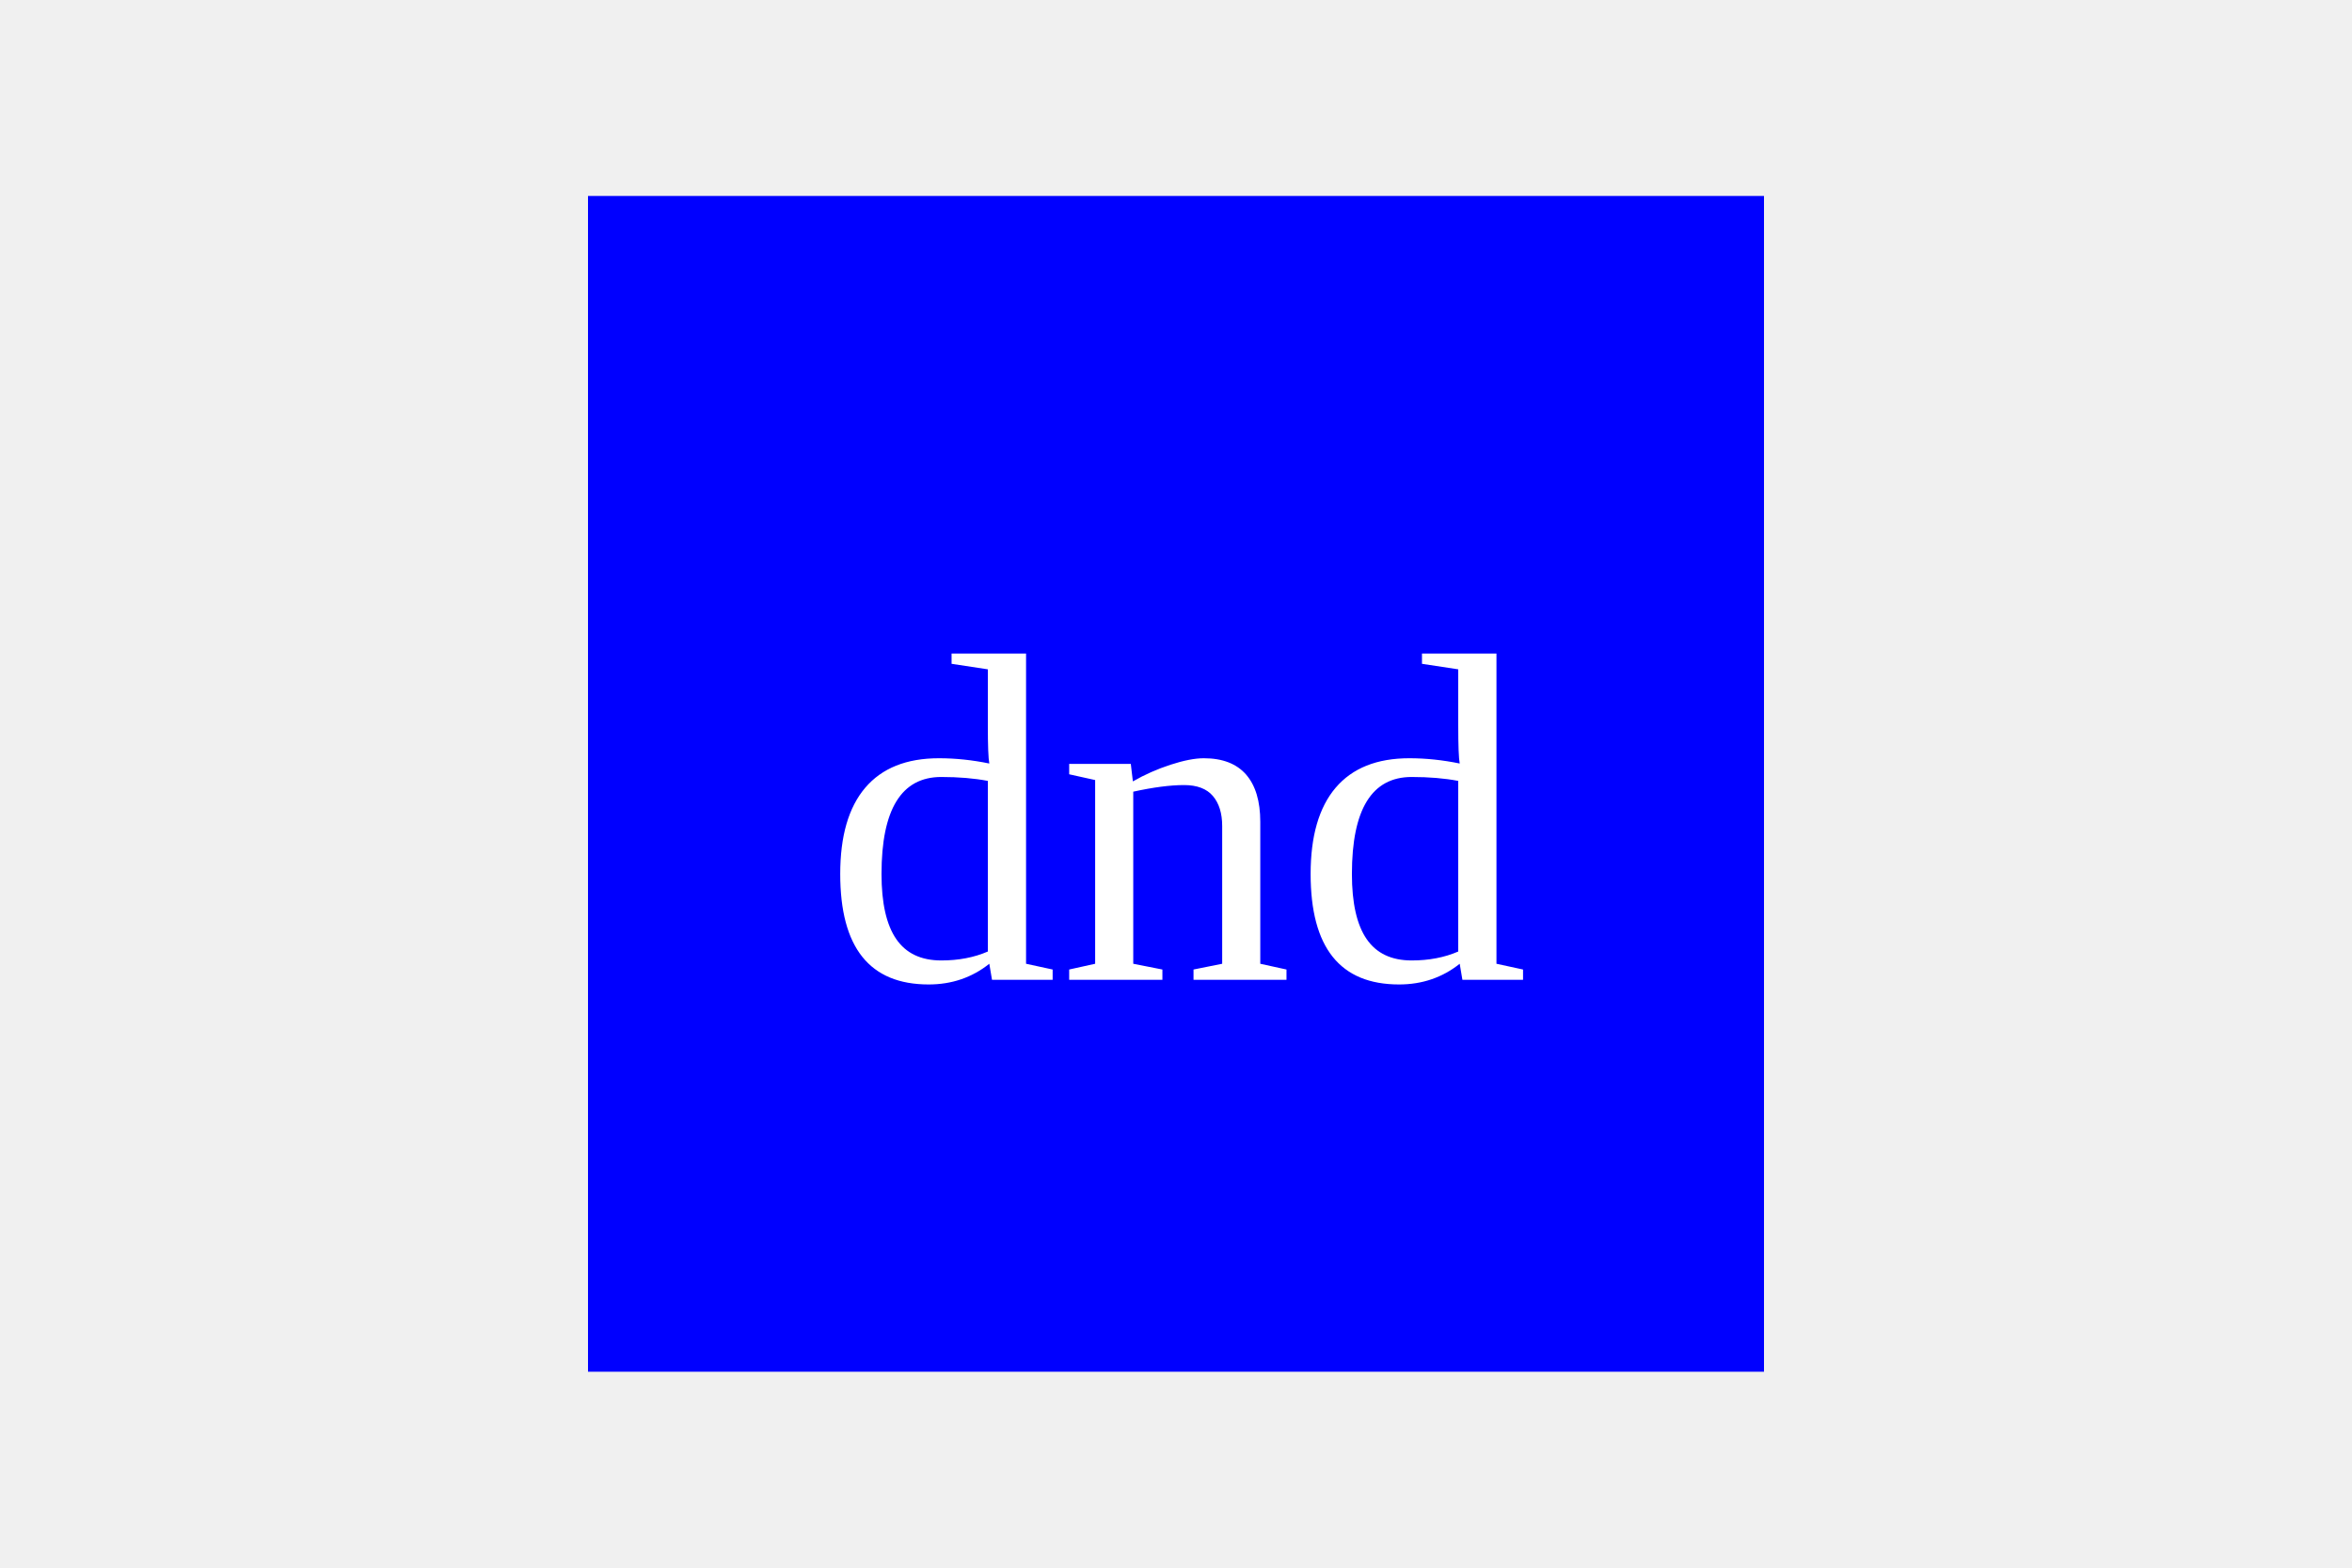
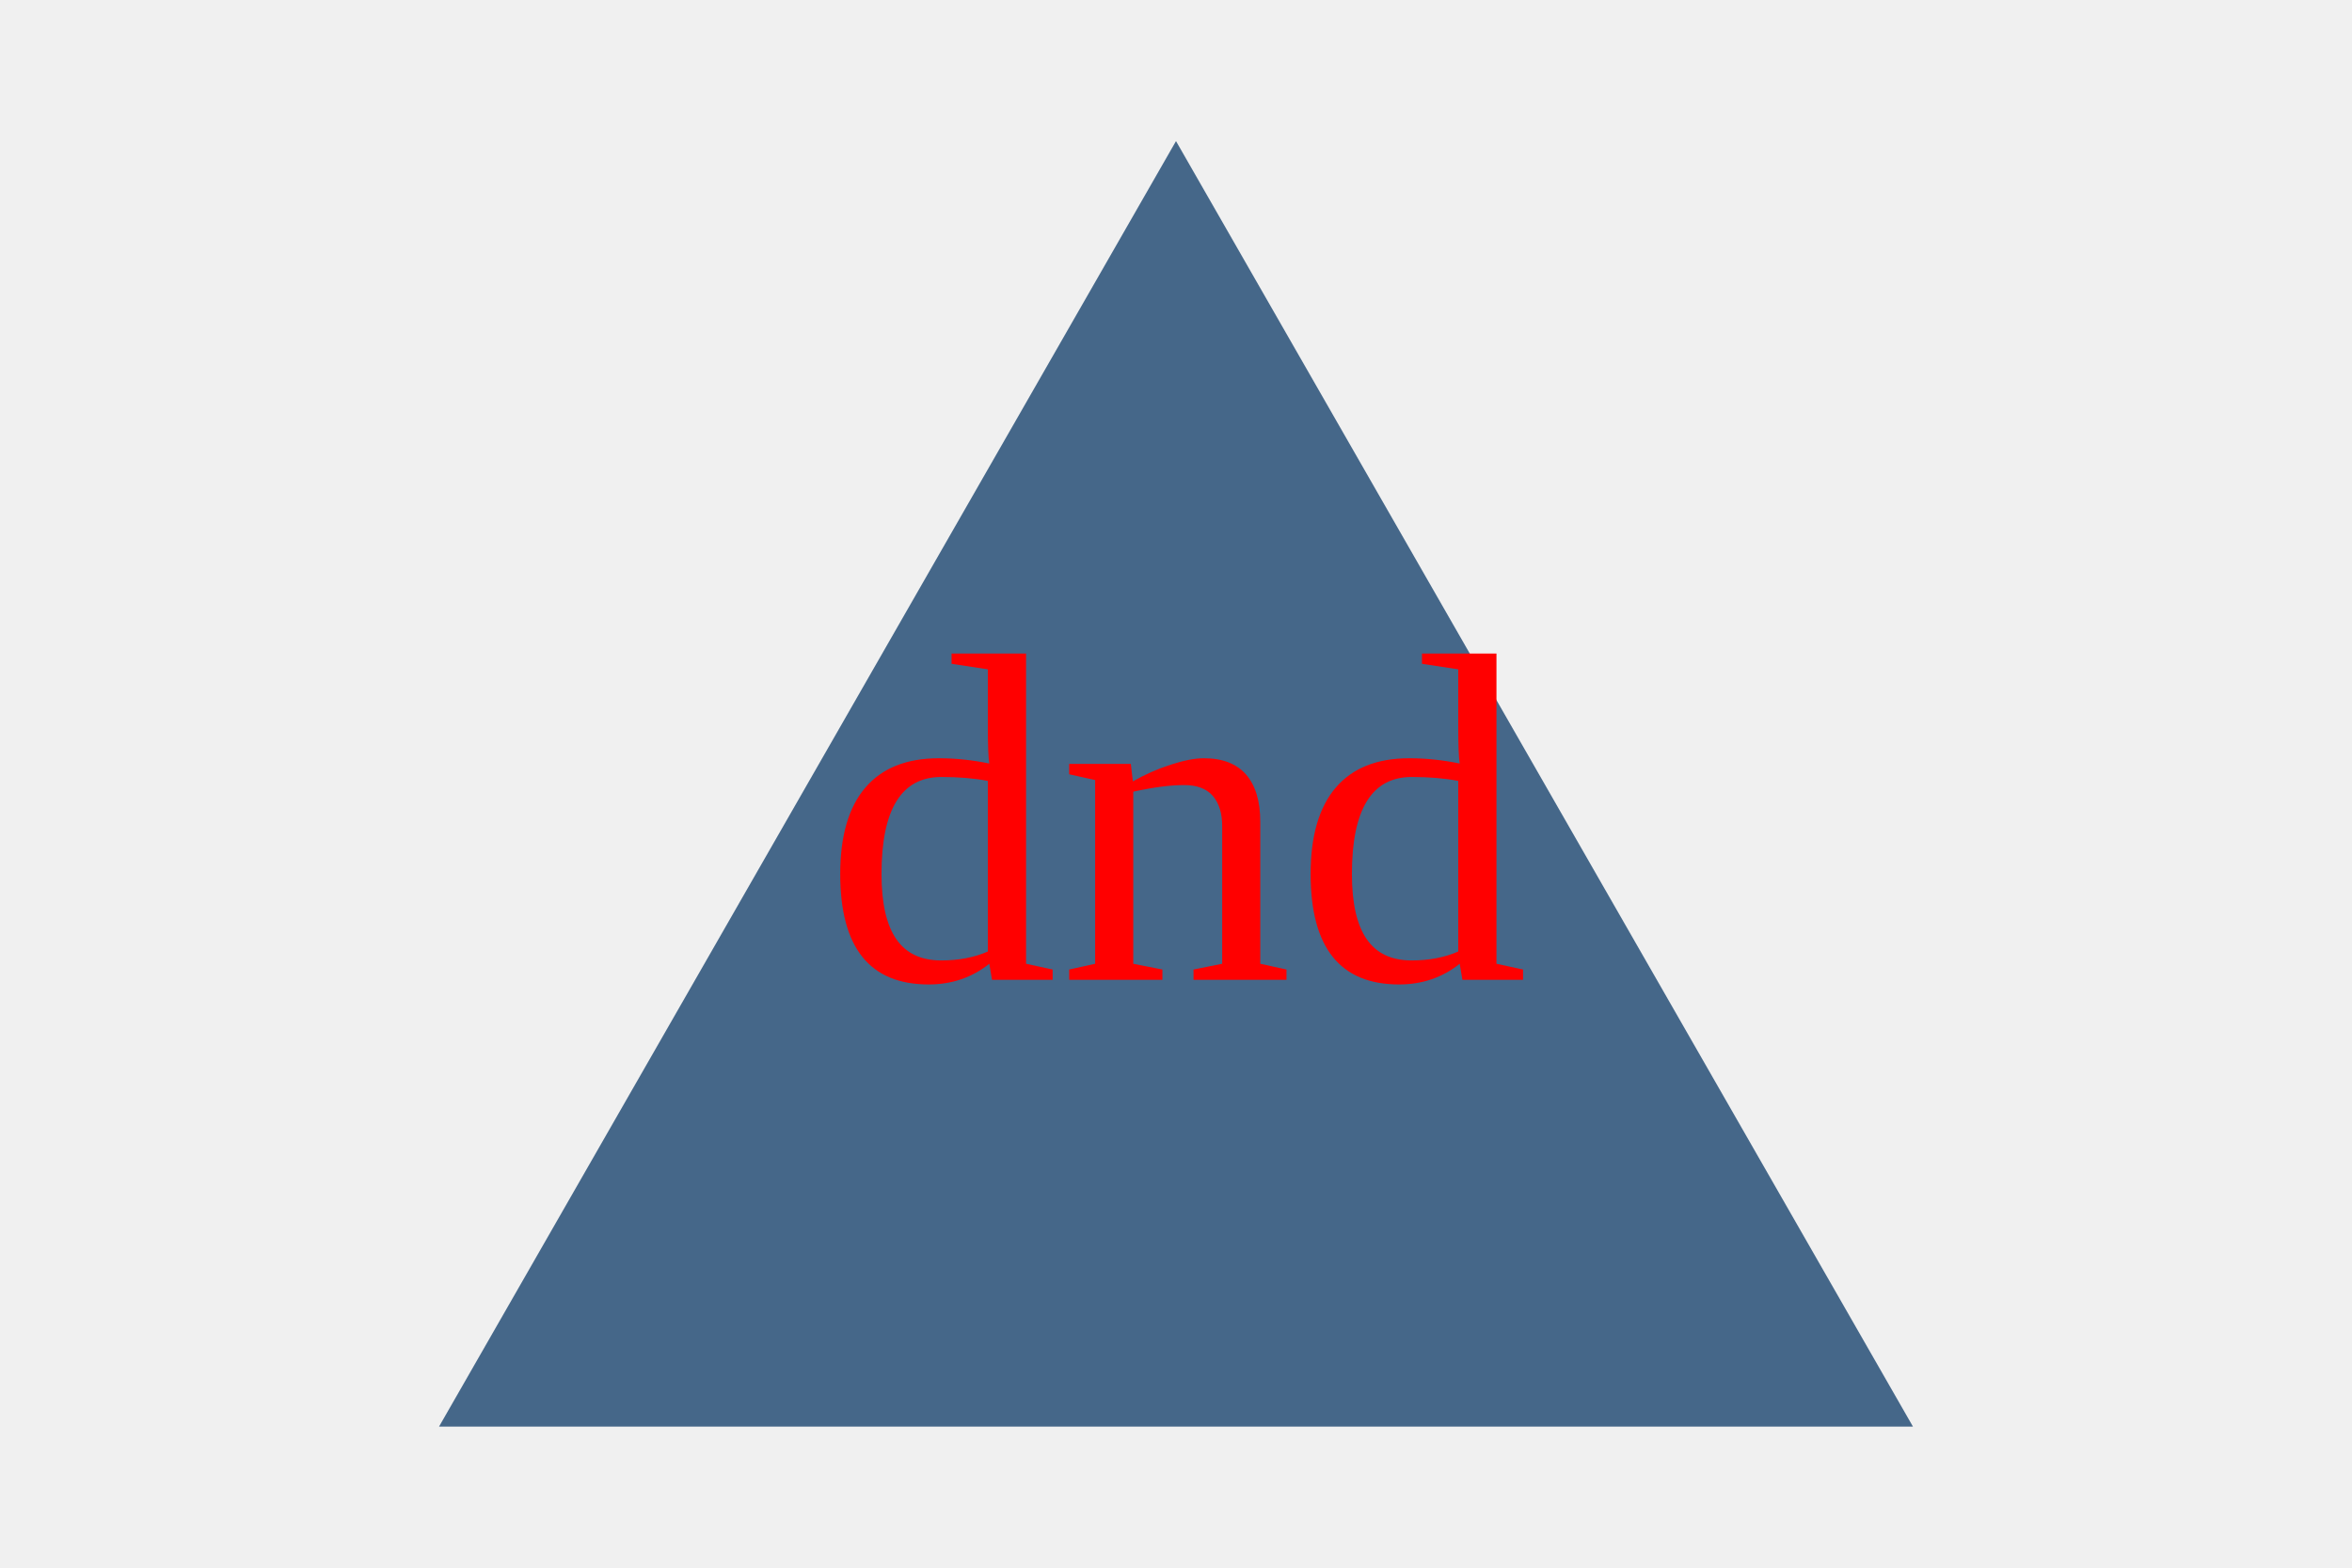
<svg xmlns="http://www.w3.org/2000/svg" version="1.1" width="300" height="200">
-   <rect x="75" y="25" width="150" height="150" fill="blue" />
-   <text x="150" y="125" font-size="60" text-anchor="middle" fill="white">dnd</text>
+   <polygon points="150, 18 244, 182 56, 182" fill="#456789" />
+   <text x="150" y="125" font-size="60" text-anchor="middle" fill="#ff0000">dnd</text>
</svg>
